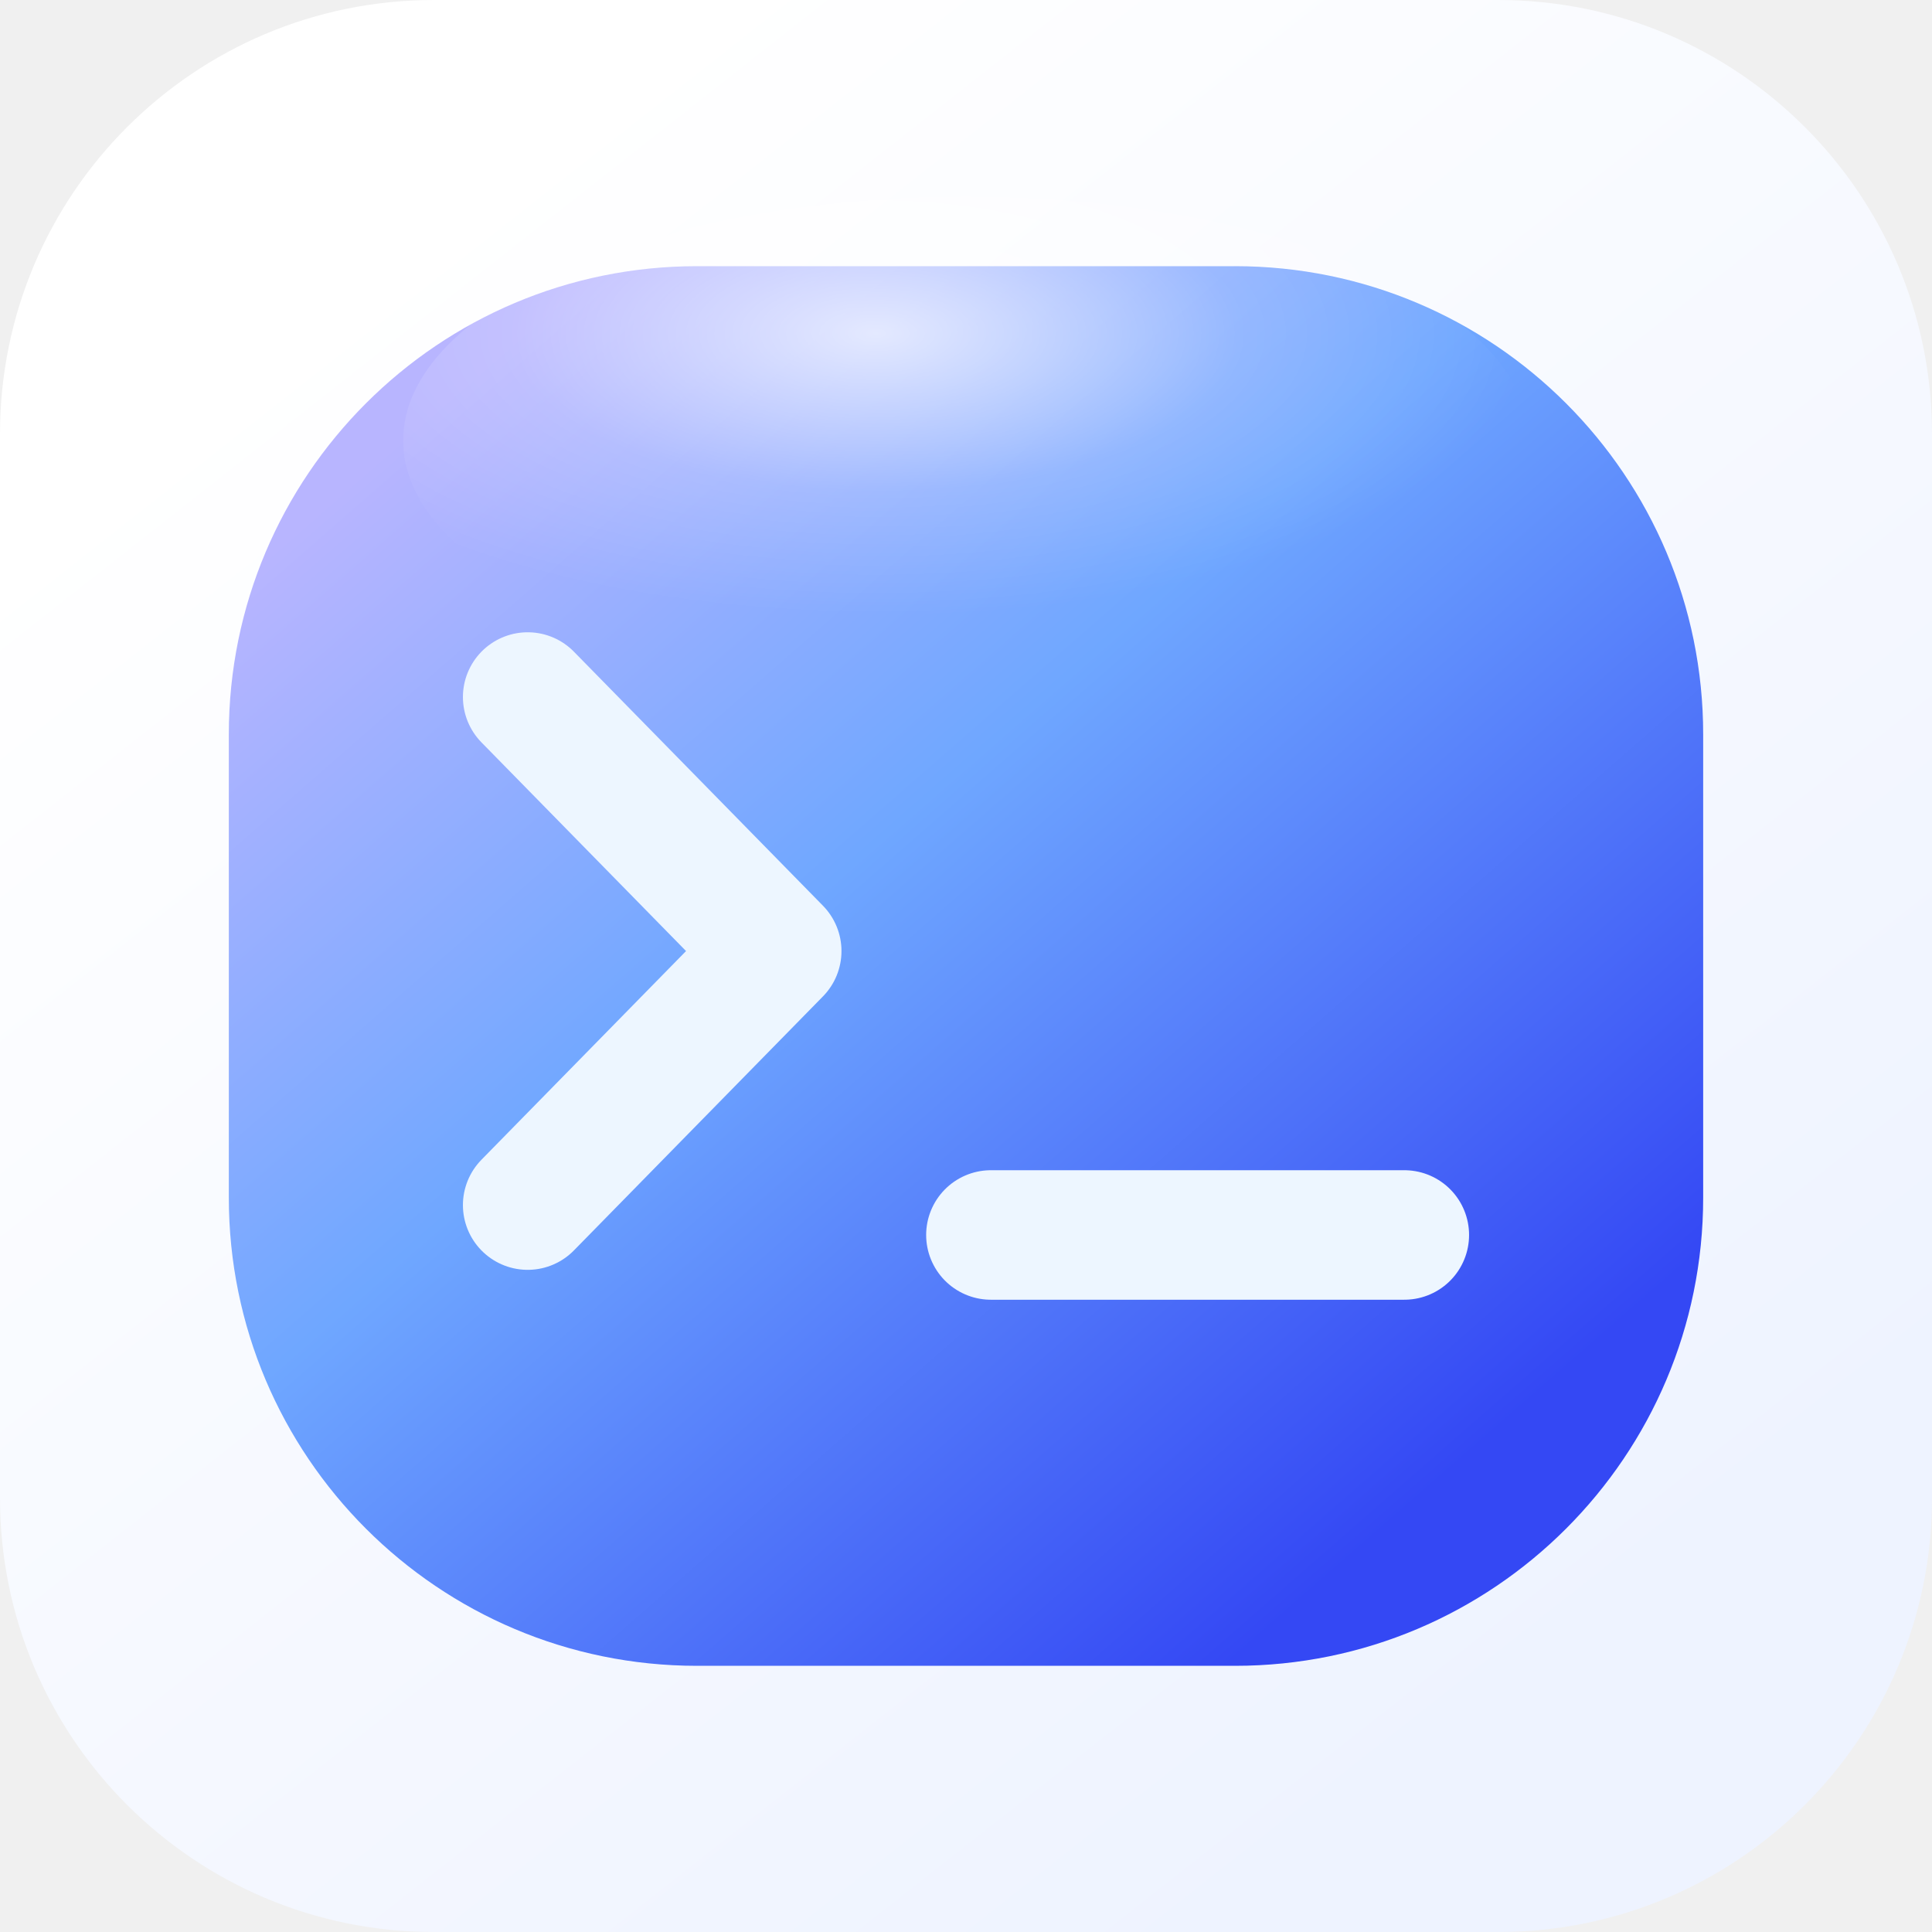
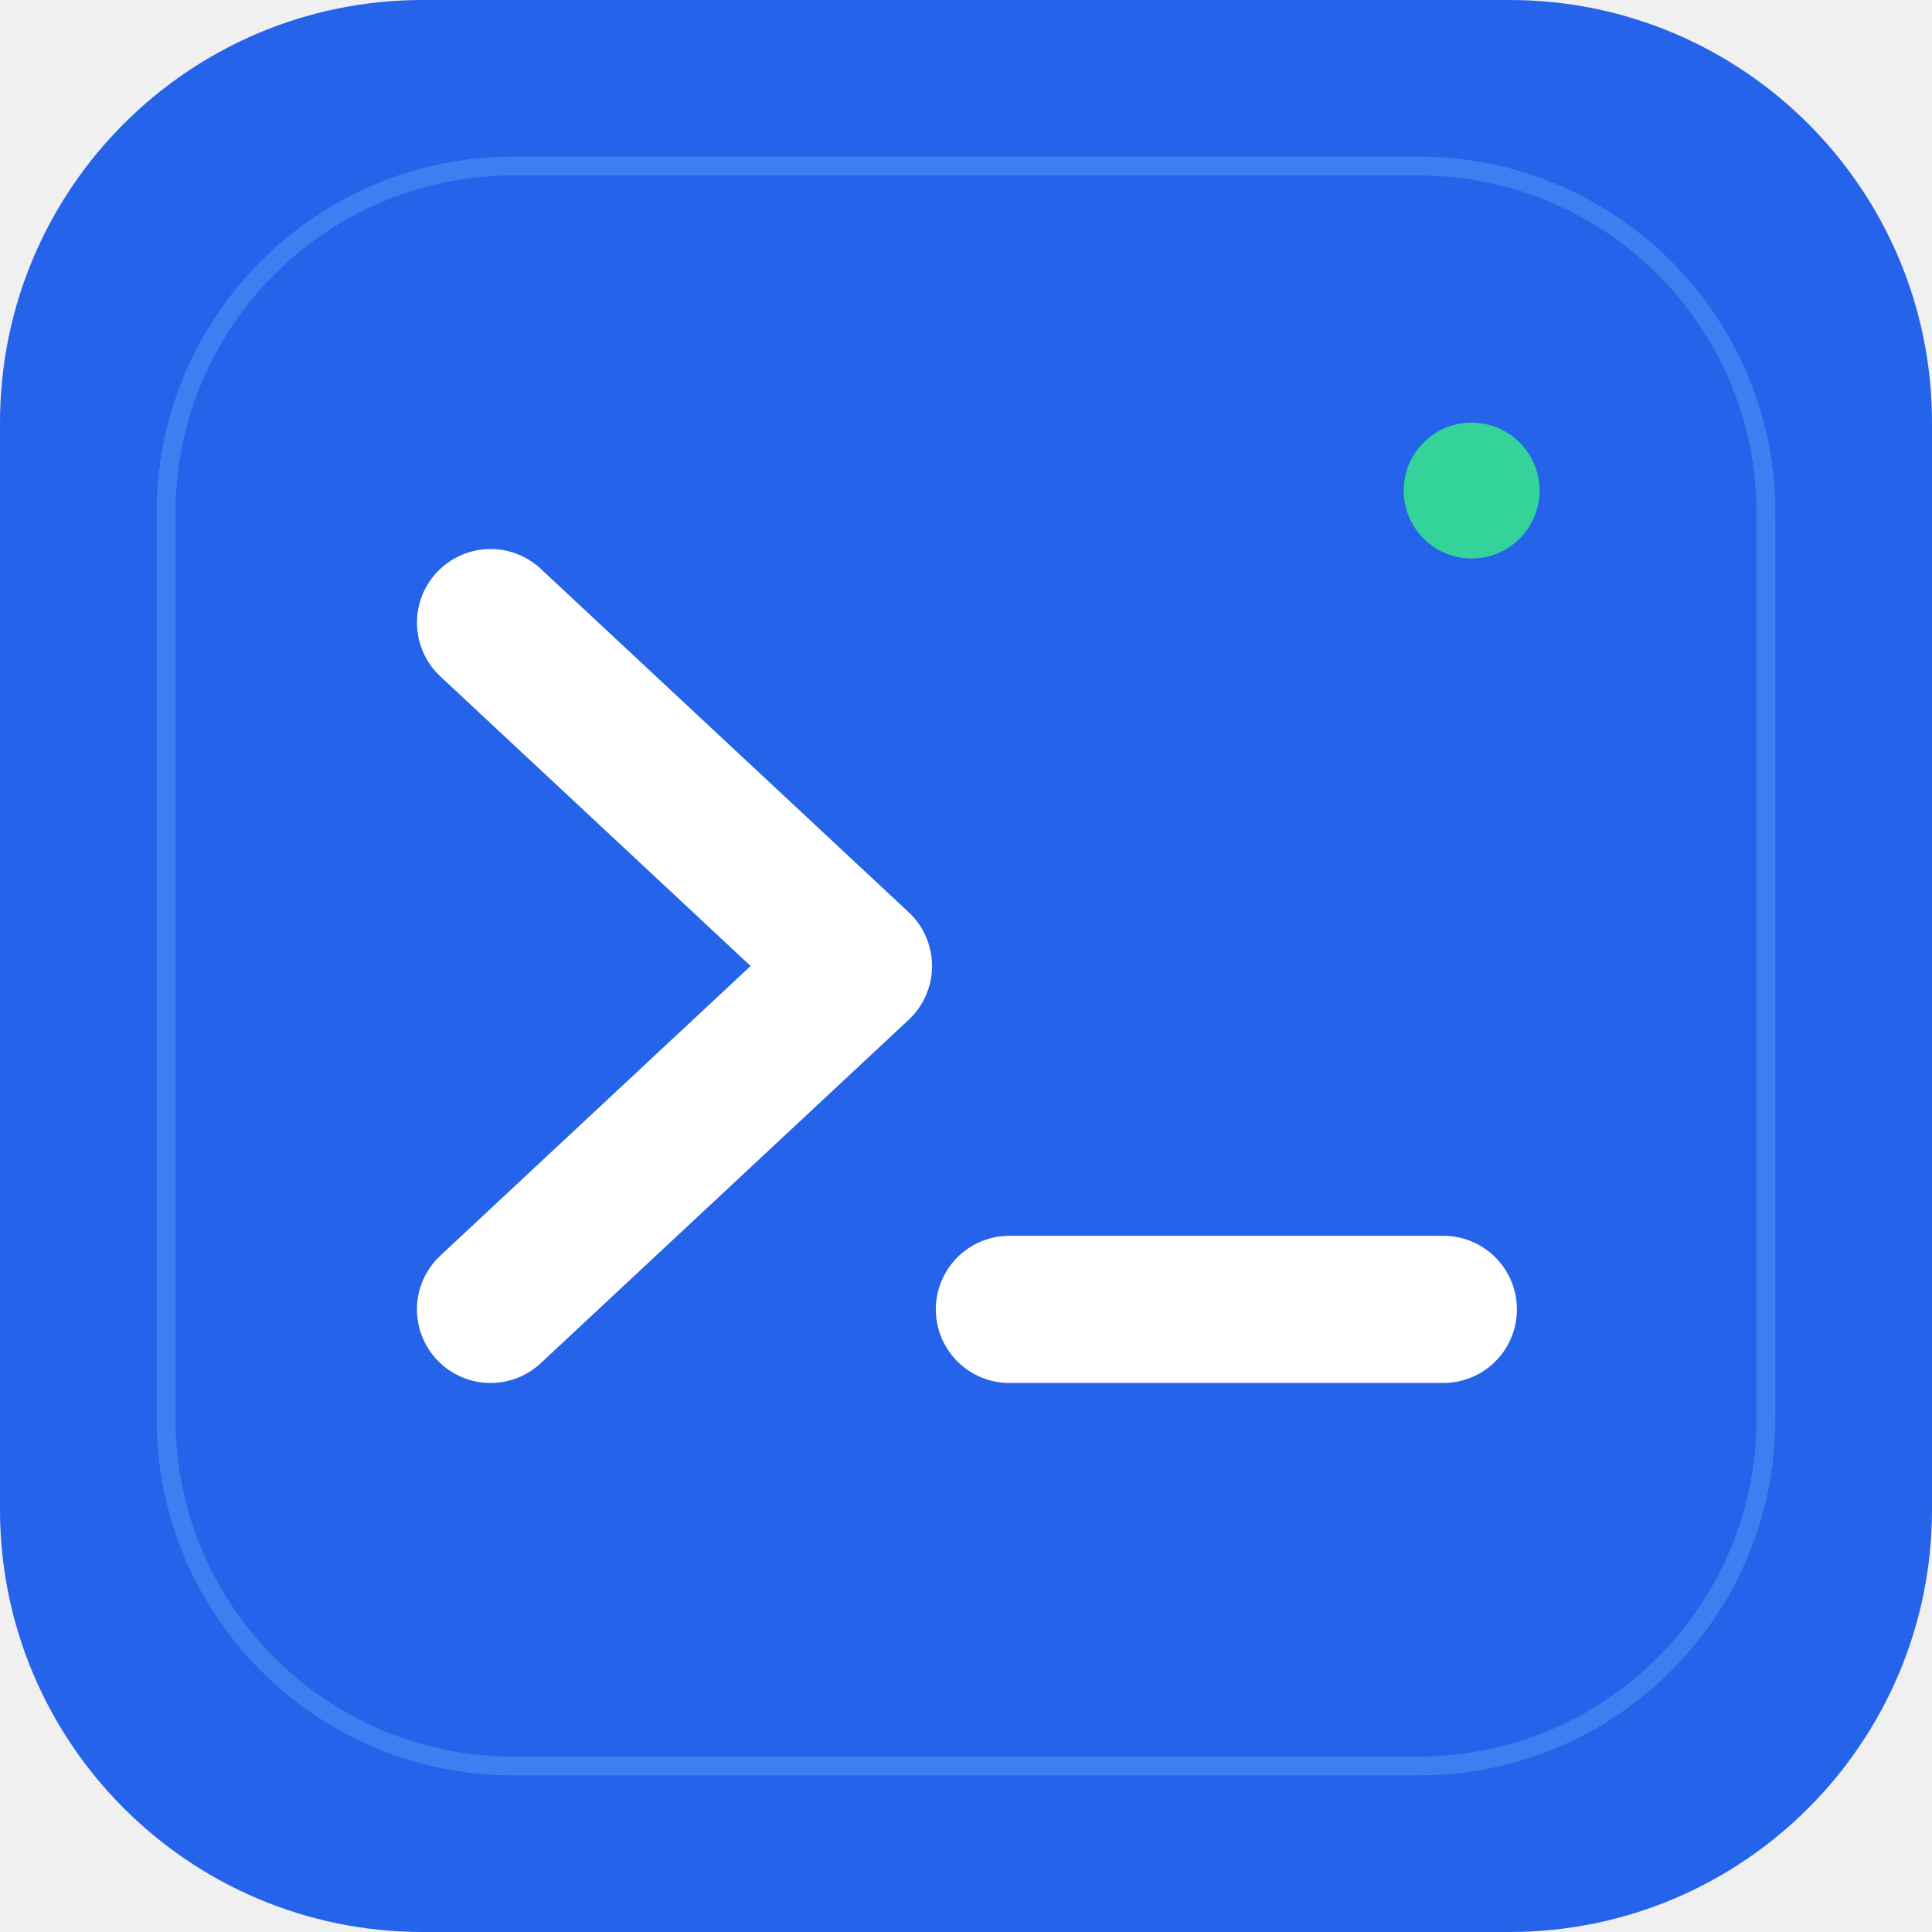
<svg xmlns="http://www.w3.org/2000/svg" viewBox="0 0 1024 1024" role="img" aria-labelledby="title desc">
-   <defs>
-     <linearGradient id="paper" x1="210" y1="128" x2="814" y2="896" gradientUnits="userSpaceOnUse">
-       <stop offset="0" stop-color="#ffffff" />
-       <stop offset="1" stop-color="#eef3ff" />
-     </linearGradient>
-     <linearGradient id="bubble" x1="298" y1="289" x2="686" y2="733" gradientUnits="userSpaceOnUse">
-       <stop offset="0" stop-color="#b8b5ff" />
-       <stop offset=".42" stop-color="#6fa7ff" />
-       <stop offset="1" stop-color="#3448f4" />
-     </linearGradient>
-     <radialGradient id="shine" cx="42%" cy="28%" r="58%">
-       <stop offset="0" stop-color="#ffffff" stop-opacity=".72" />
-       <stop offset=".56" stop-color="#ffffff" stop-opacity=".16" />
-       <stop offset="1" stop-color="#ffffff" stop-opacity="0" />
-     </radialGradient>
-   </defs>
-   <rect width="1024" height="1024" rx="230" fill="url(#paper)" />
-   <g transform="translate(512 512) scale(1.32) translate(-512 -512)">
-     <rect x="216" y="231" width="592" height="562" rx="188" fill="url(#bubble)" />
-     <ellipse cx="512" cy="301" rx="226" ry="98" fill="url(#shine)" />
-     <path d="M336 404 436 506 336 608" fill="none" stroke="#edf6ff" stroke-width="52" stroke-linecap="round" stroke-linejoin="round" />
-     <path d="M522 620h166" fill="none" stroke="#edf6ff" stroke-width="52" stroke-linecap="round" />
-   </g>
+   <rect width="1024" height="1024" rx="224" fill="#2563EB" />
+   <rect x="88" y="88" width="848" height="848" rx="184" fill="none" stroke="#60A5FA" stroke-width="10" opacity="0.42" />
+   <path d="M260 330 455 512 260 694" fill="none" stroke="#FFFFFF" stroke-width="78" stroke-linecap="round" stroke-linejoin="round" />
+   <path d="M535 694h230" fill="none" stroke="#FFFFFF" stroke-width="78" stroke-linecap="round" />
+   <circle cx="780" cy="260" r="36" fill="#34D399" />
</svg>
